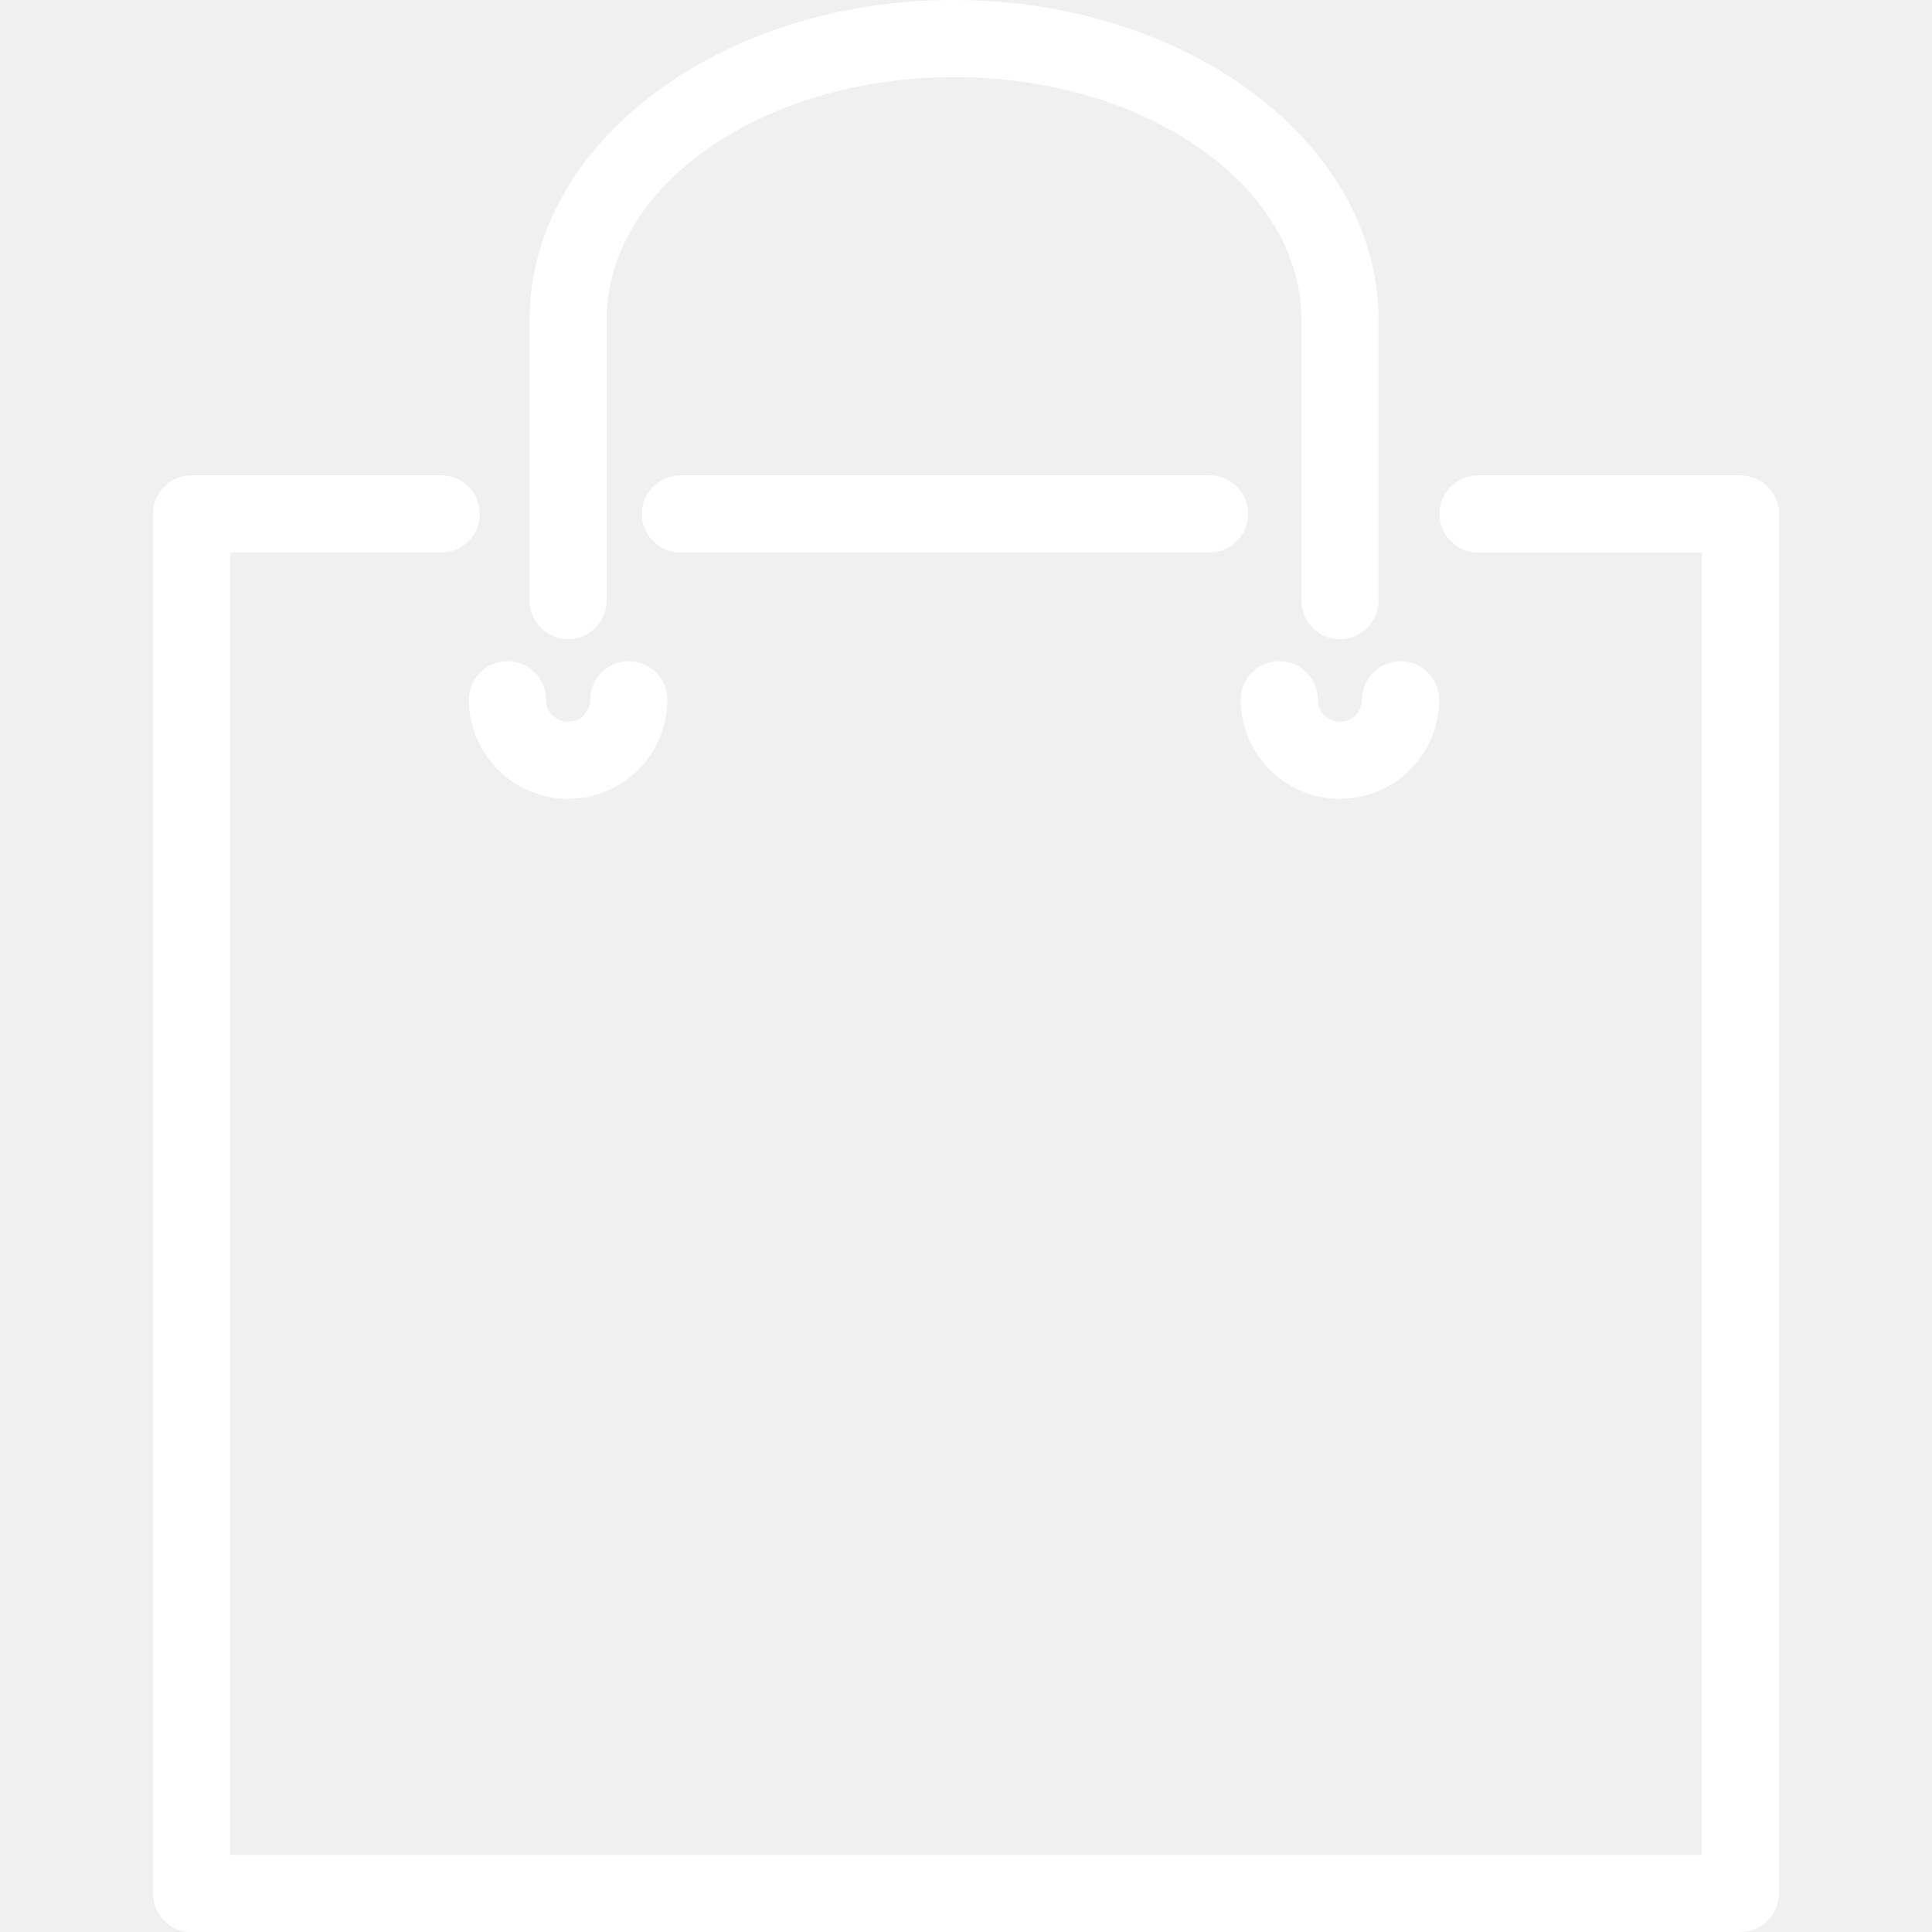
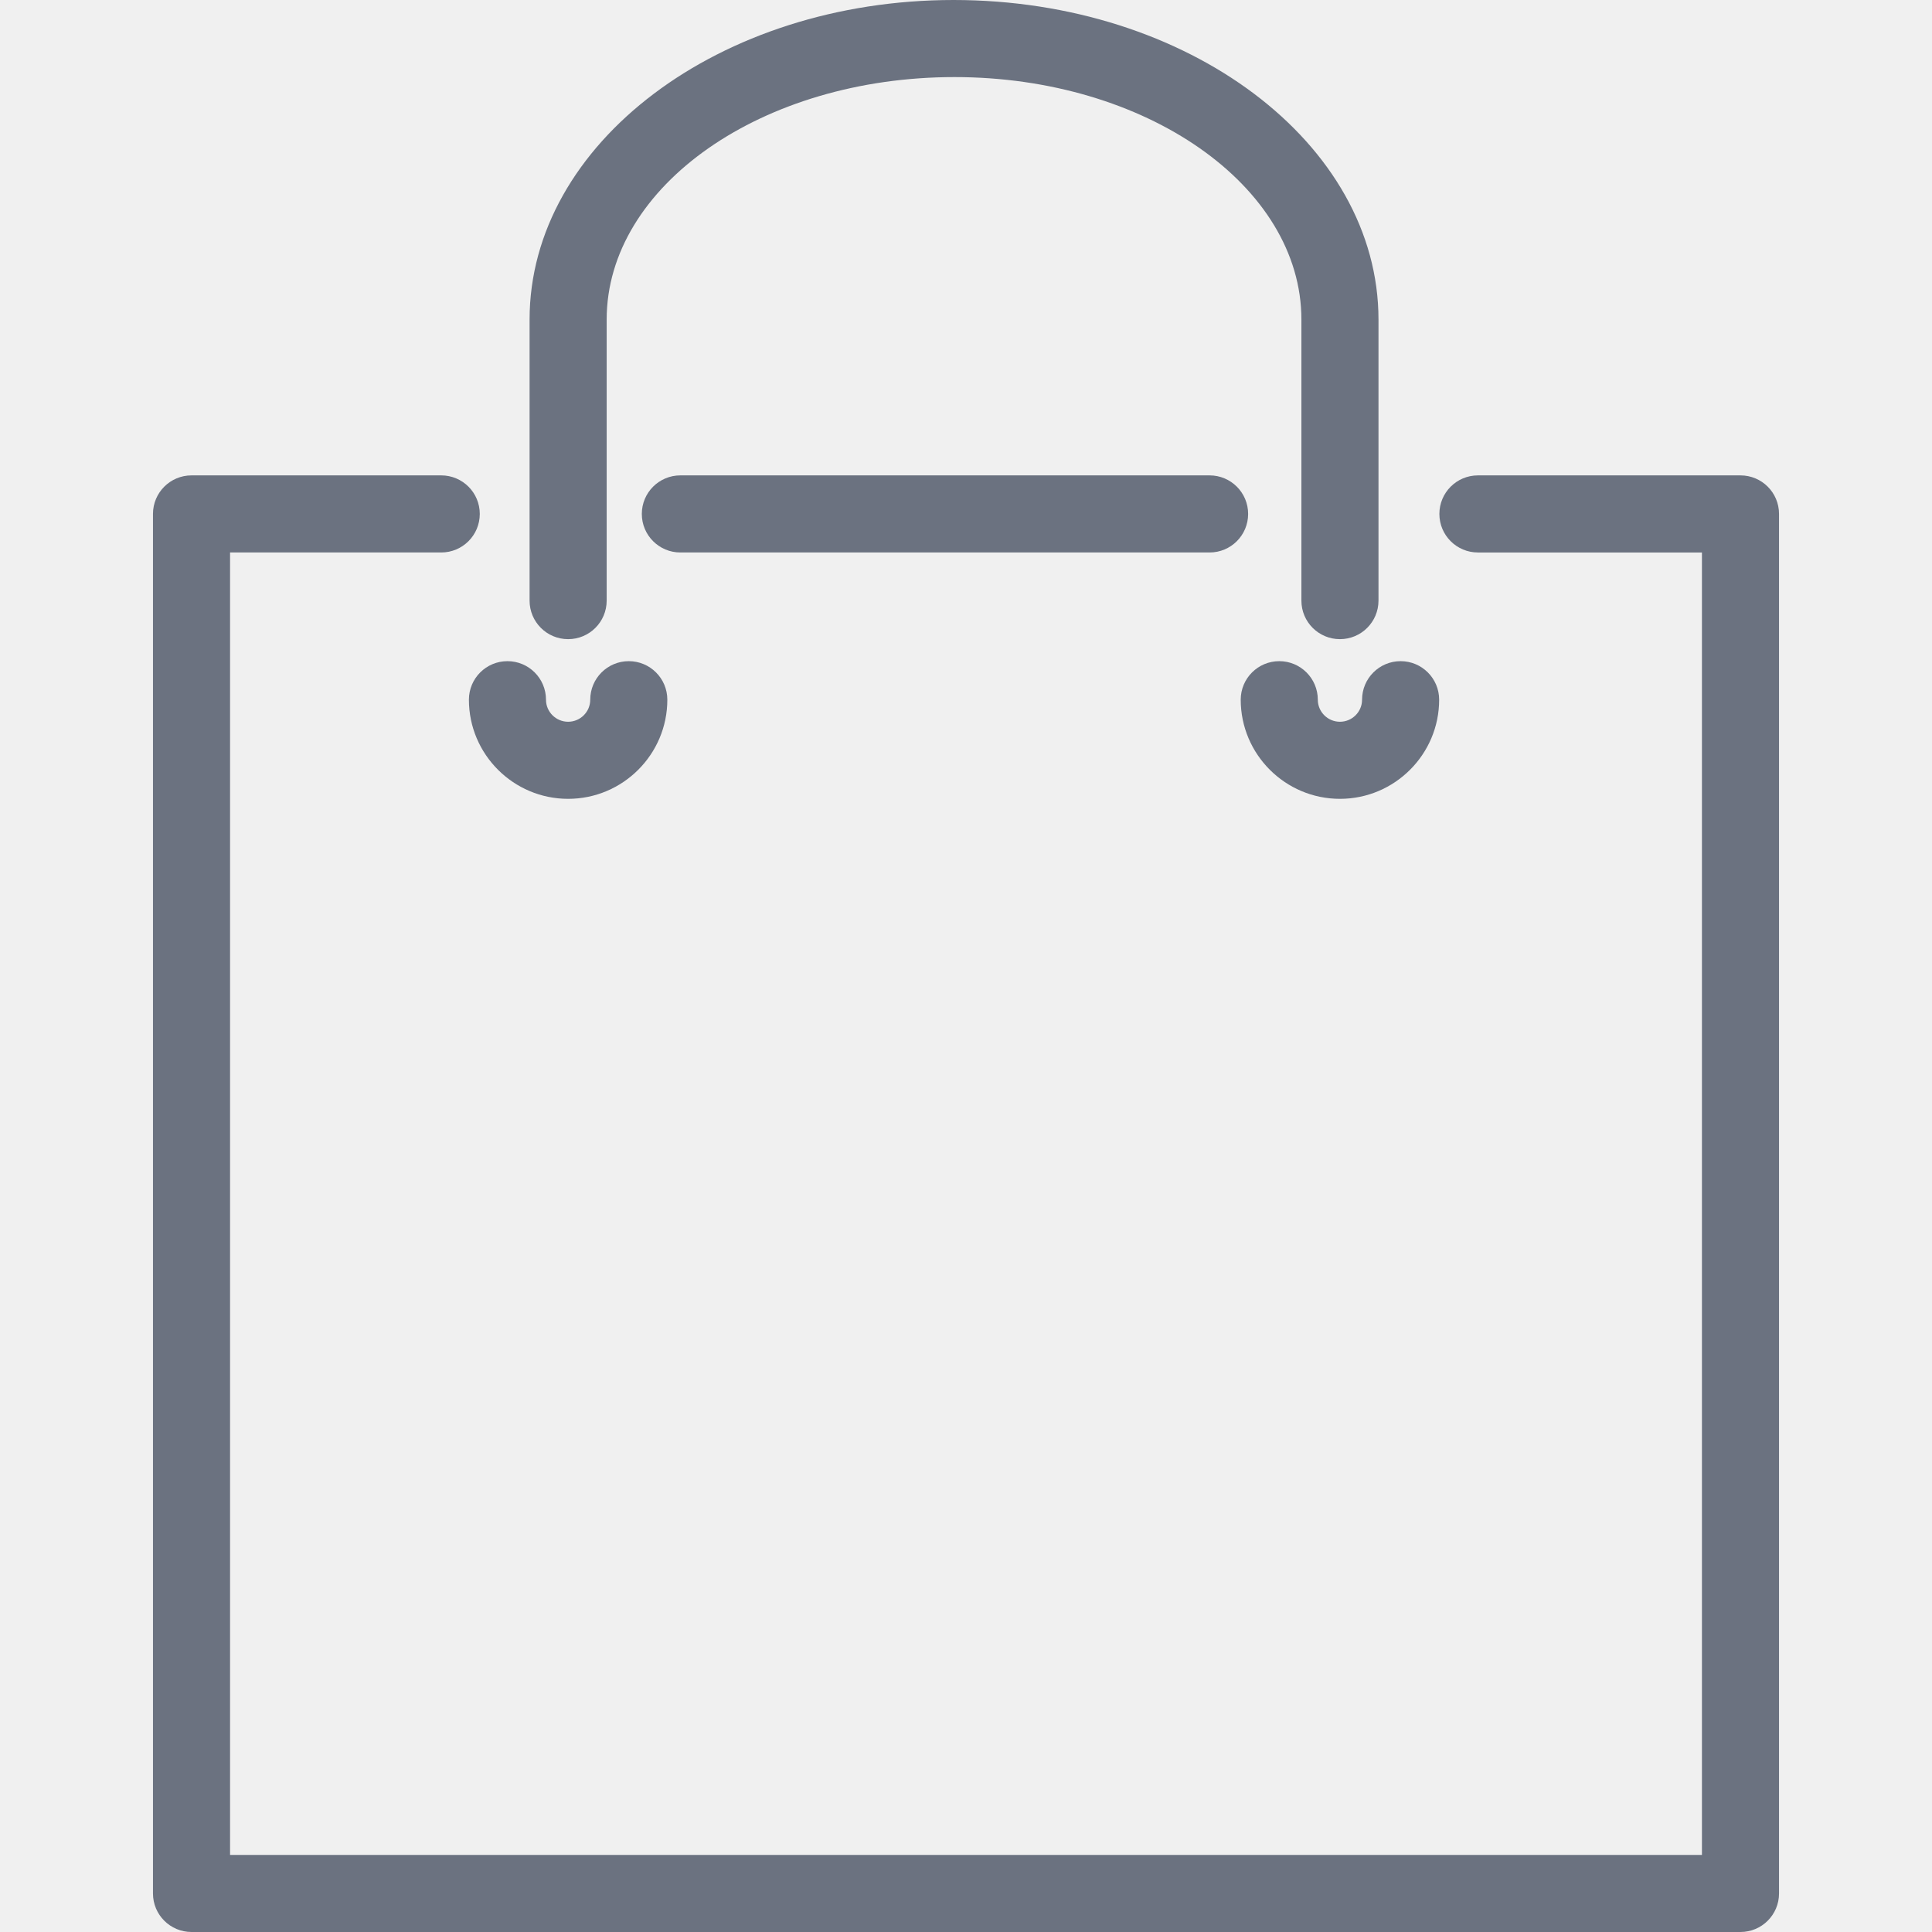
<svg xmlns="http://www.w3.org/2000/svg" version="1.1" id="Capa_1" x="0px" y="0px" viewBox="0 0 407.453 407.453" style="enable-background:new 0 0 407.453 407.453;" xml:space="preserve">
  <g>
-     <path style="fill:#fff;" d="M255.099,116.515c4.487,0,8.129-3.633,8.129-8.129c0-4.495-3.642-8.129-8.129-8.129H143.486   c-4.487,0-8.129,3.633-8.129,8.129c0,4.495,3.642,8.129,8.129,8.129H255.099z" />
-     <path style="fill:#fff;" d="M367.062,100.258H311.69c-4.487,0-8.129,3.633-8.129,8.129c0,4.495,3.642,8.129,8.129,8.129h47.243   v274.681H48.519V116.515h44.536c4.487,0,8.129-3.633,8.129-8.129c0-4.495-3.642-8.129-8.129-8.129H40.391   c-4.487,0-8.129,3.633-8.129,8.129v290.938c0,4.495,3.642,8.129,8.129,8.129h326.671c4.487,0,8.129-3.633,8.129-8.129V108.386   C375.191,103.891,371.557,100.258,367.062,100.258z" />
-     <path style="fill:#fff;" d="M282.59,134.796c4.487,0,8.129-3.633,8.129-8.129V67.394C290.718,30.238,250.604,0,201.101,0   c-49.308,0-89.414,30.238-89.414,67.394v59.274c0,4.495,3.642,8.129,8.129,8.129s8.129-3.633,8.129-8.129V67.394   c0-28.198,32.823-51.137,73.36-51.137c40.334,0,73.157,22.939,73.157,51.137v59.274   C274.461,131.163,278.095,134.796,282.59,134.796z" />
-     <path style="fill:#fff;" d="M98.892,147.566c0,11.526,9.389,20.907,20.923,20.907c11.534,0,20.923-9.38,20.923-20.907   c0-4.495-3.642-8.129-8.129-8.129s-8.129,3.633-8.129,8.129c0,2.561-2.089,4.65-4.666,4.65c-2.569,0-4.666-2.089-4.666-4.65   c0-4.495-3.642-8.129-8.129-8.129S98.892,143.071,98.892,147.566z" />
-     <path style="fill:#fff;" d="M282.59,168.473c11.534,0,20.923-9.38,20.923-20.907c0-4.495-3.642-8.129-8.129-8.129   c-4.487,0-8.129,3.633-8.129,8.129c0,2.561-2.089,4.65-4.666,4.65c-2.577,0-4.666-2.089-4.666-4.65   c0-4.495-3.642-8.129-8.129-8.129c-4.487,0-8.129,3.633-8.129,8.129C261.667,159.092,271.055,168.473,282.59,168.473z" />
+     <path style="fill:#6b7280;" d="M255.099,116.515c4.487,0,8.129-3.633,8.129-8.129c0-4.495-3.642-8.129-8.129-8.129H143.486   c-4.487,0-8.129,3.633-8.129,8.129c0,4.495,3.642,8.129,8.129,8.129H255.099z" />
+     <path style="fill:#6b7280;" d="M367.062,100.258H311.69c-4.487,0-8.129,3.633-8.129,8.129c0,4.495,3.642,8.129,8.129,8.129h47.243   v274.681H48.519V116.515h44.536c4.487,0,8.129-3.633,8.129-8.129c0-4.495-3.642-8.129-8.129-8.129H40.391   c-4.487,0-8.129,3.633-8.129,8.129v290.938c0,4.495,3.642,8.129,8.129,8.129h326.671c4.487,0,8.129-3.633,8.129-8.129V108.386   C375.191,103.891,371.557,100.258,367.062,100.258z" />
+     <path style="fill:#6b7280;" d="M282.59,134.796c4.487,0,8.129-3.633,8.129-8.129V67.394C290.718,30.238,250.604,0,201.101,0   c-49.308,0-89.414,30.238-89.414,67.394v59.274c0,4.495,3.642,8.129,8.129,8.129s8.129-3.633,8.129-8.129V67.394   c0-28.198,32.823-51.137,73.36-51.137c40.334,0,73.157,22.939,73.157,51.137v59.274   C274.461,131.163,278.095,134.796,282.59,134.796z" />
+     <path style="fill:#6b7280;" d="M98.892,147.566c0,11.526,9.389,20.907,20.923,20.907c11.534,0,20.923-9.38,20.923-20.907   c0-4.495-3.642-8.129-8.129-8.129s-8.129,3.633-8.129,8.129c0,2.561-2.089,4.65-4.666,4.65c-2.569,0-4.666-2.089-4.666-4.65   c0-4.495-3.642-8.129-8.129-8.129S98.892,143.071,98.892,147.566z" />
+     <path style="fill:#6b7280;" d="M282.59,168.473c11.534,0,20.923-9.38,20.923-20.907c0-4.495-3.642-8.129-8.129-8.129   c-4.487,0-8.129,3.633-8.129,8.129c0,2.561-2.089,4.65-4.666,4.65c-2.577,0-4.666-2.089-4.666-4.65   c0-4.495-3.642-8.129-8.129-8.129c-4.487,0-8.129,3.633-8.129,8.129C261.667,159.092,271.055,168.473,282.59,168.473z" />
  </g>
  <g>
</g>
  <g>
</g>
  <g>
</g>
  <g>
</g>
  <g>
</g>
  <g>
</g>
  <g>
</g>
  <g>
</g>
  <g>
</g>
  <g>
</g>
  <g>
</g>
  <g>
</g>
  <g>
</g>
  <g>
</g>
  <g>
</g>
</svg>
